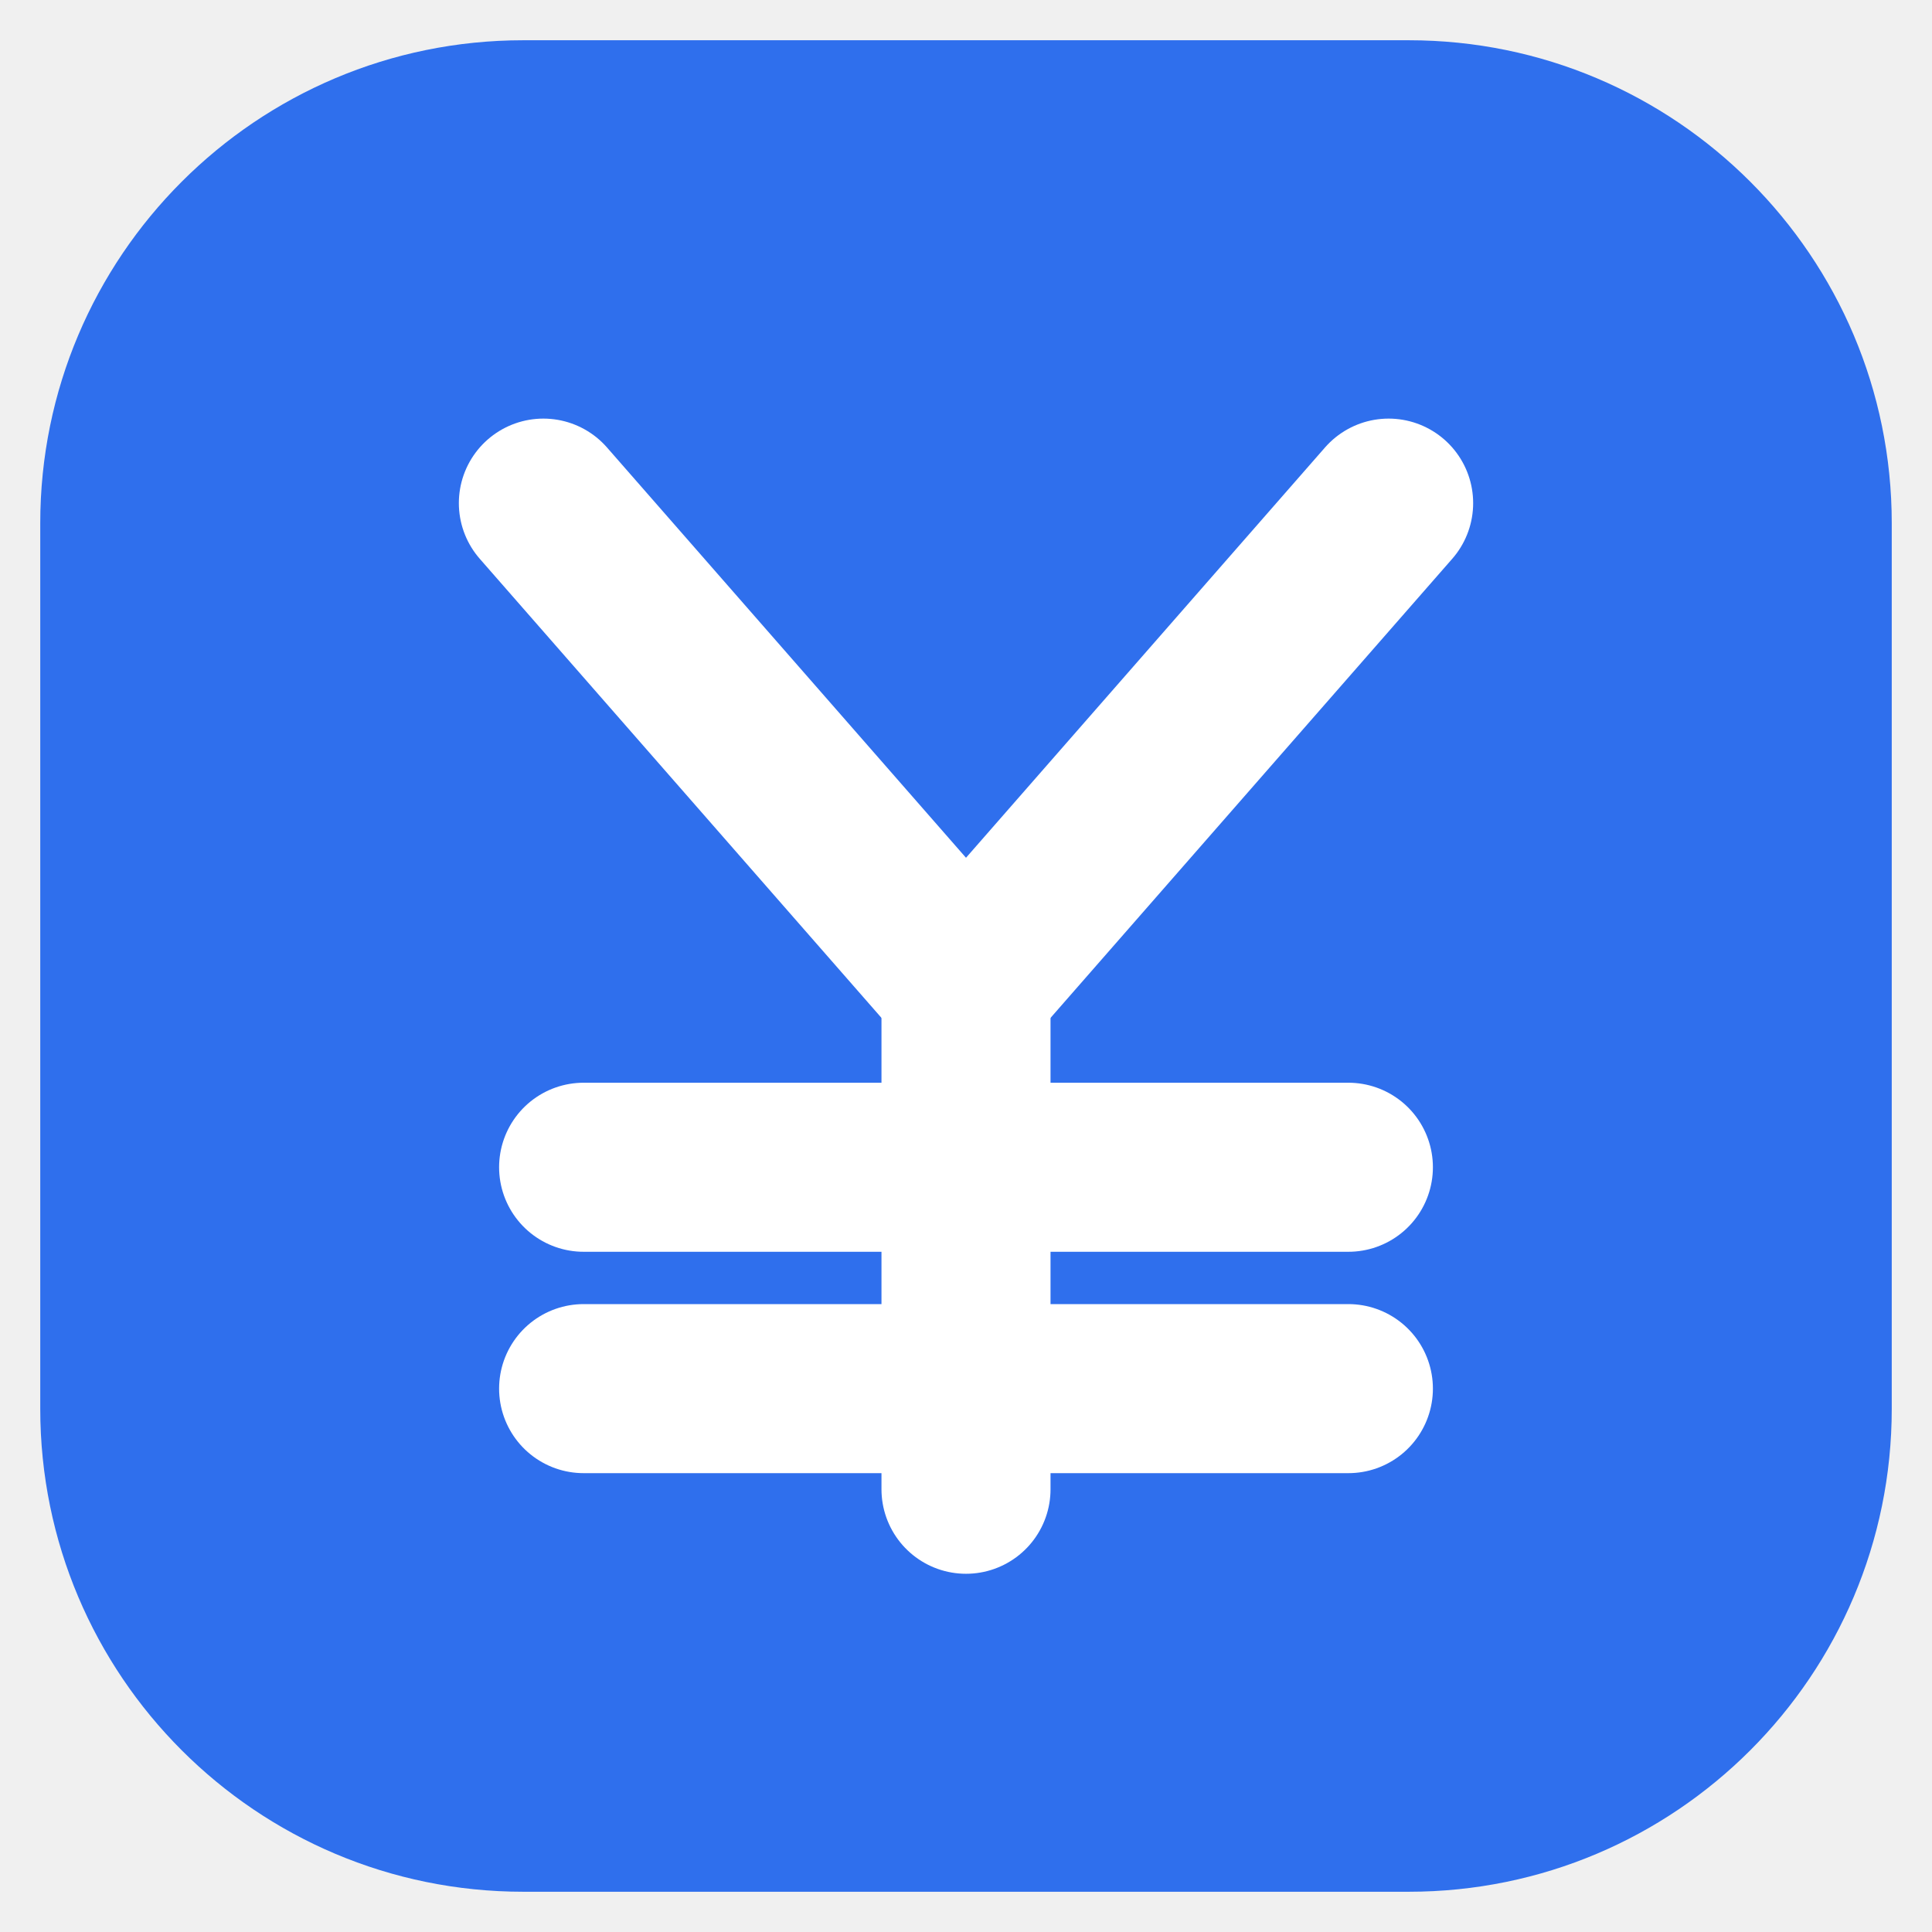
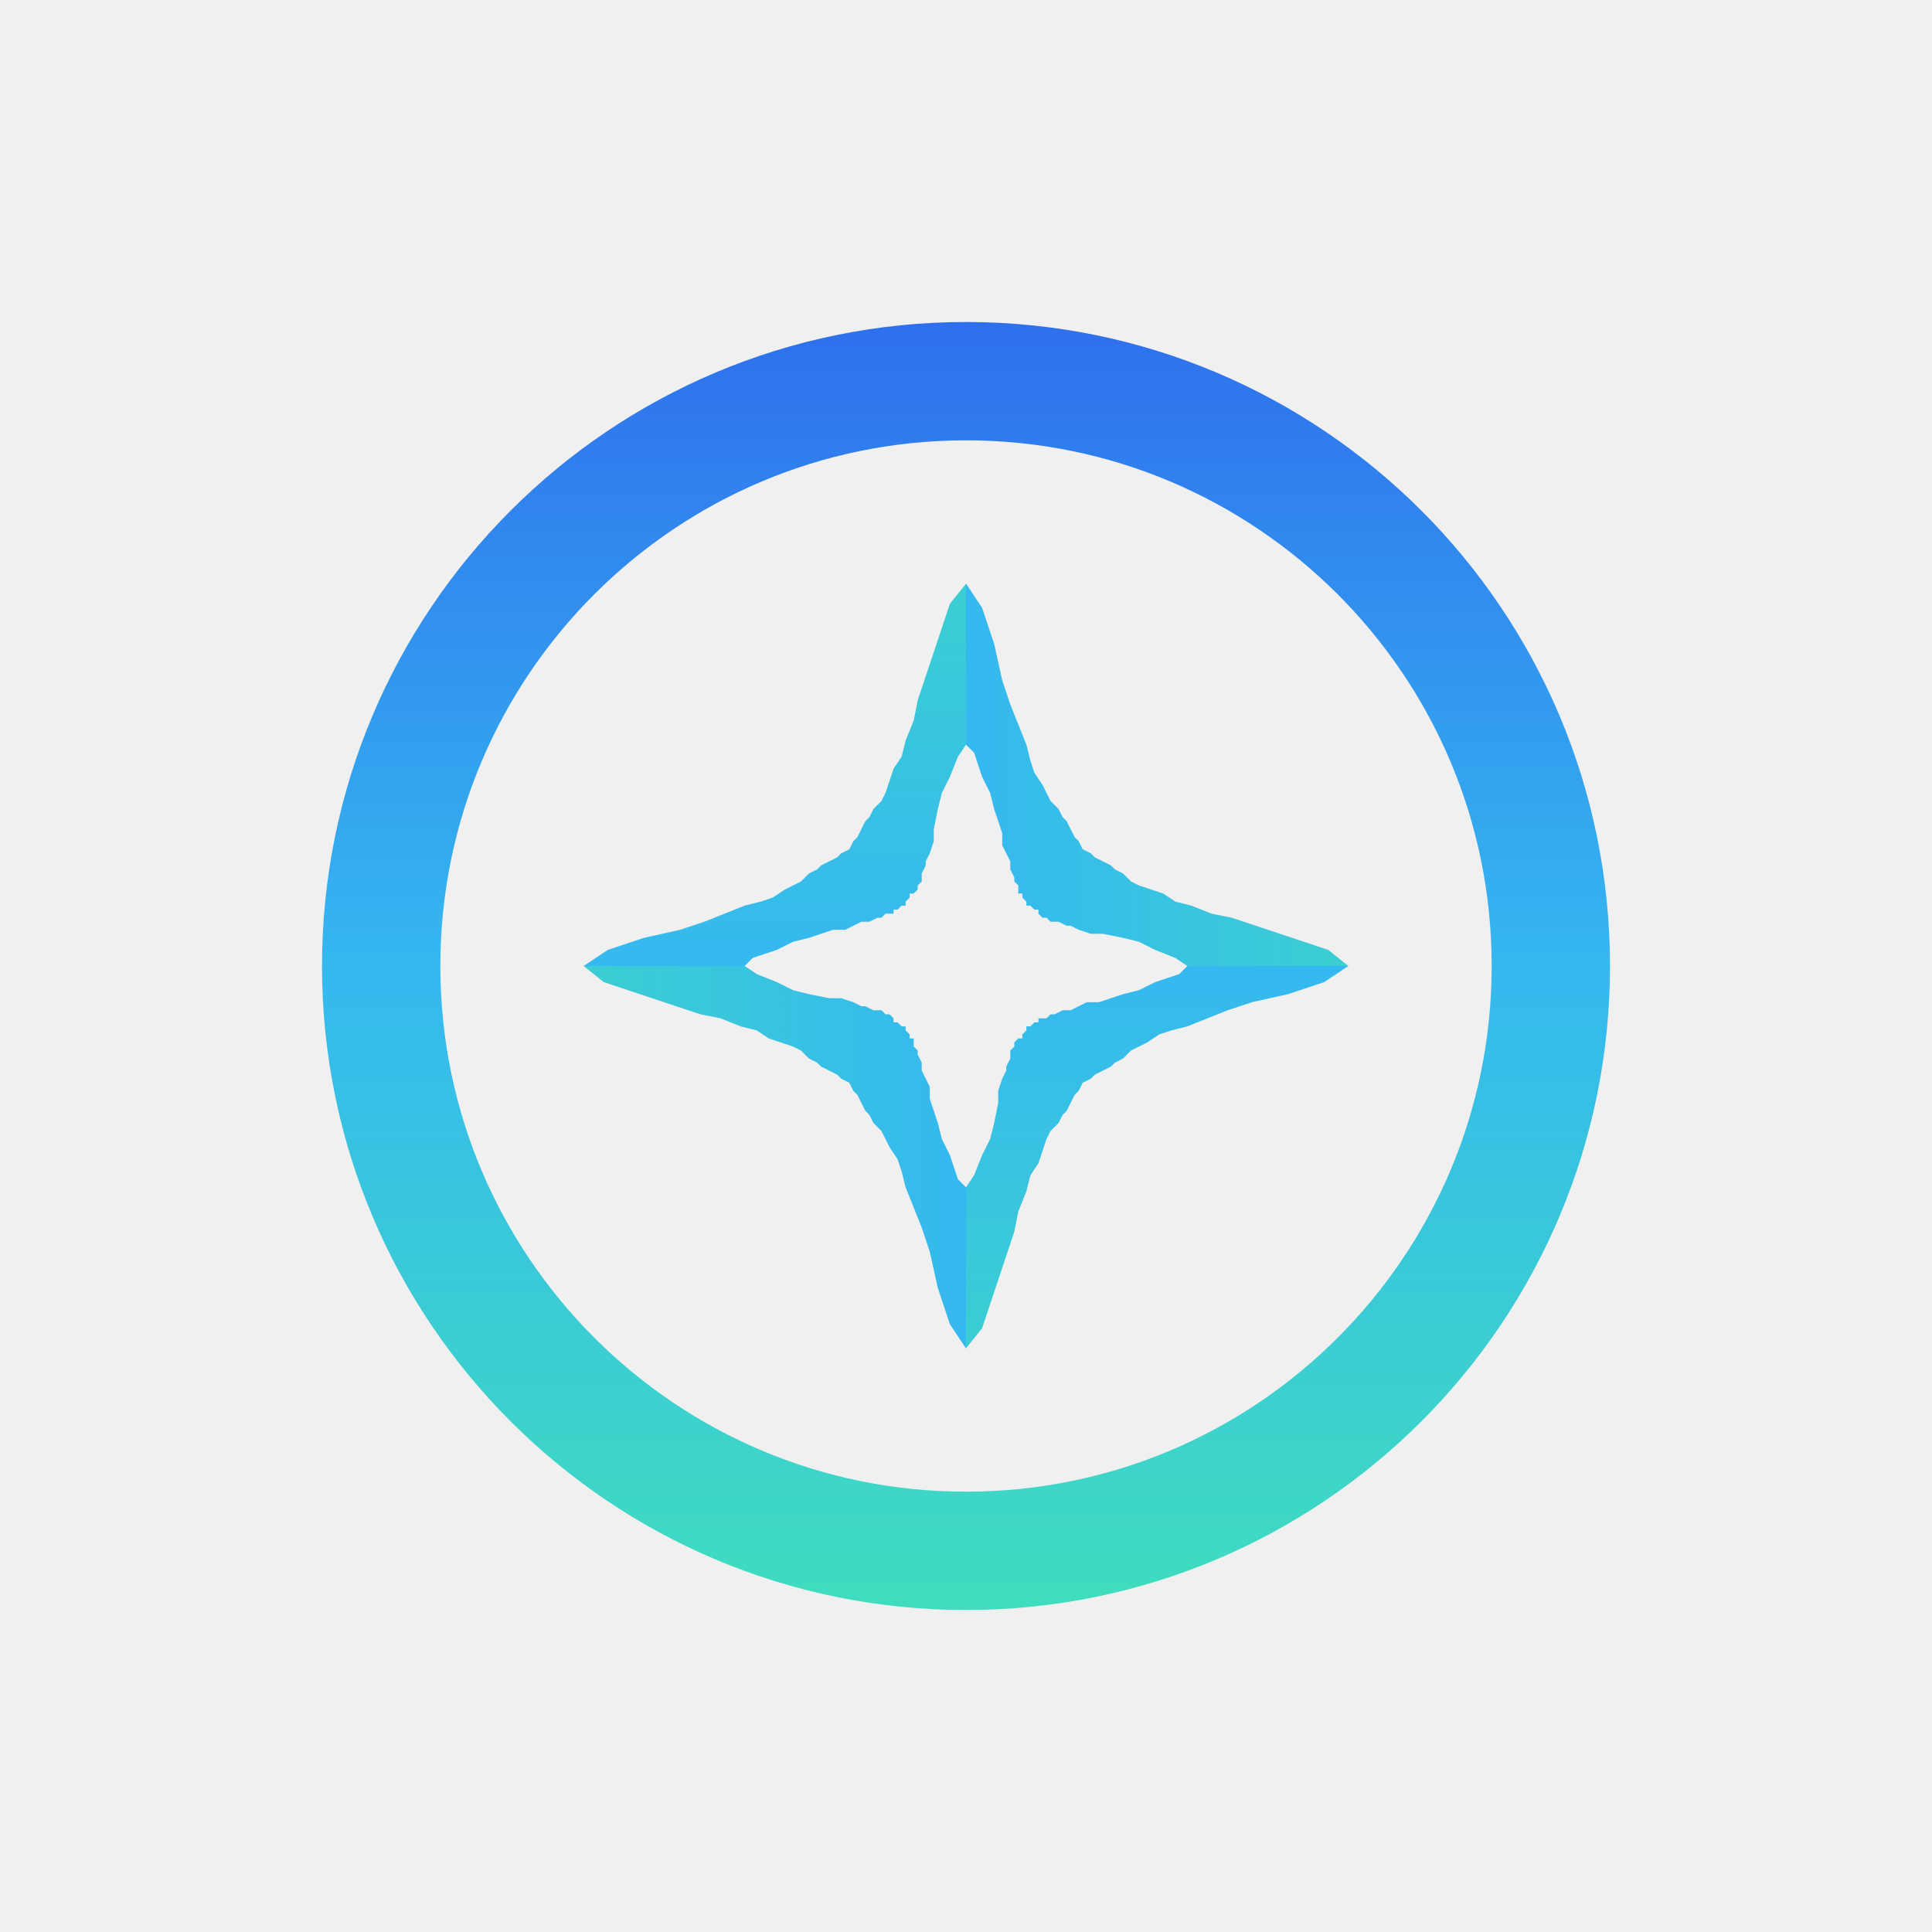
<svg xmlns="http://www.w3.org/2000/svg" viewBox="0 0 48 48" width="48" height="48" role="img" aria-label="Billing">
-   <rect x="1" y="1" width="46" height="46" rx="12" fill="#2f6fed" />
-   <path d="M13.5 12.5 L24 24.5 L34.5 12.5" fill="none" stroke="#ffffff" stroke-width="4.2" stroke-linecap="round" stroke-linejoin="round" />
-   <path d="M24 24.5 L24 37" fill="none" stroke="#ffffff" stroke-width="4.2" stroke-linecap="round" />
-   <path d="M14.5 29 L33.5 29" fill="none" stroke="#ffffff" stroke-width="4.2" stroke-linecap="round" />
-   <path d="M14.5 34.5 L33.5 34.5" fill="none" stroke="#ffffff" stroke-width="4.2" stroke-linecap="round" />
+   <defs>
+     <linearGradient id="g" x1="24" y1="8.0" x2="24" y2="40.0" gradientUnits="userSpaceOnUse">
+       <stop offset="0" stop-color="#2f6fed" />
+       <stop offset=".5" stop-color="#35b8f0" />
+       <stop offset="1" stop-color="#3fddbe" />
+     </linearGradient>
+   </defs>
+   <circle cx="24" cy="24" r="14.53" fill="none" stroke="url(#g)" stroke-width="2.94" />
+   <path d="M33.5 24.0 L32.9 24.4 L32.0 24.7 L31.1 24.9 L30.5 25.1 L30.0 25.3 L29.5 25.5 L29.1 25.6 L28.8 25.7 L28.5 25.9 L28.3 26.0 L28.1 26.1 L27.9 26.3 L27.7 26.4 L27.6 26.5 L27.4 26.6 L27.2 26.7 L27.1 26.8 L26.9 26.9 L26.8 27.1 L26.7 27.2 L26.6 27.4 L26.5 27.6 L26.4 27.7 L26.3 27.9 L26.1 28.1 L26.0 28.3 L25.9 28.6 L25.8 28.9 L25.6 29.2 L25.5 29.6 L25.3 30.1 L25.2 30.6 L25.0 31.2 L24.7 32.1 L24.4 33.0 L24.0 33.5 L24.0 29.5 L24.2 29.2 L24.4 28.7 L24.6 28.3 L24.7 27.9 L24.8 27.4 L24.8 27.1 L24.9 26.8 L25.0 26.6 L25.0 26.5 L25.1 26.3 L25.1 26.1 L25.2 26.0 L25.2 25.9 L25.3 25.8 L25.4 25.8 L25.4 25.7 L25.5 25.6 L25.5 25.5 L25.6 25.5 L25.7 25.4 L25.8 25.4 L25.8 25.3 L26.0 25.3 L26.1 25.2 L26.2 25.2 L26.4 25.1 L26.6 25.1 L26.8 25.0 L27.0 24.9 L27.3 24.9 L27.6 24.8 L27.9 24.7 L28.3 24.6 L28.7 24.4 L29.3 24.2 L29.5 24.0 Z" fill="url(#g)" transform="rotate(0 24 24)" />
+   <path d="M33.5 24.0 L32.9 24.4 L32.0 24.7 L31.1 24.9 L30.5 25.1 L30.0 25.3 L29.5 25.5 L29.1 25.6 L28.8 25.7 L28.5 25.9 L28.3 26.0 L28.1 26.1 L27.9 26.3 L27.7 26.4 L27.6 26.5 L27.4 26.6 L27.2 26.7 L27.1 26.8 L26.9 26.9 L26.8 27.1 L26.7 27.2 L26.6 27.4 L26.5 27.6 L26.4 27.7 L26.3 27.9 L26.1 28.1 L26.0 28.3 L25.9 28.6 L25.8 28.9 L25.6 29.2 L25.5 29.6 L25.3 30.1 L25.2 30.6 L25.0 31.2 L24.7 32.1 L24.4 33.0 L24.0 33.5 L24.0 29.5 L24.2 29.2 L24.4 28.7 L24.6 28.3 L24.7 27.9 L24.8 27.4 L24.8 27.1 L24.9 26.8 L25.0 26.6 L25.0 26.5 L25.1 26.3 L25.1 26.1 L25.2 26.0 L25.2 25.9 L25.3 25.8 L25.4 25.8 L25.4 25.7 L25.5 25.6 L25.5 25.5 L25.6 25.5 L25.7 25.4 L25.8 25.4 L25.8 25.3 L26.0 25.3 L26.1 25.2 L26.2 25.2 L26.4 25.1 L26.6 25.1 L26.8 25.0 L27.0 24.9 L27.3 24.9 L27.6 24.8 L27.9 24.7 L28.3 24.6 L28.7 24.4 L29.3 24.2 L29.5 24.0 Z" fill="url(#g)" transform="rotate(90 24 24)" />
+   <path d="M33.5 24.0 L32.9 24.4 L32.0 24.7 L31.1 24.9 L30.5 25.1 L30.0 25.3 L29.5 25.5 L29.1 25.6 L28.8 25.7 L28.5 25.9 L28.3 26.0 L28.1 26.1 L27.9 26.3 L27.7 26.4 L27.6 26.5 L27.4 26.6 L27.2 26.7 L27.1 26.8 L26.9 26.9 L26.8 27.1 L26.7 27.2 L26.6 27.4 L26.5 27.6 L26.4 27.7 L26.3 27.9 L26.1 28.1 L26.0 28.3 L25.9 28.6 L25.8 28.9 L25.6 29.2 L25.5 29.6 L25.3 30.1 L25.2 30.6 L25.0 31.2 L24.7 32.1 L24.4 33.0 L24.0 33.5 L24.0 29.5 L24.2 29.2 L24.4 28.7 L24.6 28.3 L24.7 27.9 L24.8 27.4 L24.8 27.1 L24.9 26.8 L25.0 26.6 L25.0 26.5 L25.1 26.3 L25.1 26.1 L25.2 26.0 L25.2 25.9 L25.3 25.8 L25.4 25.8 L25.4 25.7 L25.5 25.6 L25.5 25.5 L25.6 25.5 L25.7 25.4 L25.8 25.4 L25.8 25.3 L26.0 25.3 L26.1 25.2 L26.2 25.2 L26.4 25.1 L26.6 25.1 L26.8 25.0 L27.0 24.9 L27.3 24.9 L27.6 24.8 L27.9 24.7 L28.3 24.6 L28.7 24.4 L29.3 24.2 L29.5 24.0 Z" fill="url(#g)" transform="rotate(180 24 24)" />
+   <path d="M33.5 24.0 L32.9 24.4 L32.0 24.7 L31.1 24.9 L30.5 25.1 L30.0 25.3 L29.5 25.5 L29.1 25.6 L28.8 25.7 L28.5 25.9 L28.3 26.0 L28.1 26.1 L27.9 26.3 L27.7 26.4 L27.6 26.5 L27.4 26.6 L27.2 26.7 L27.1 26.8 L26.9 26.9 L26.8 27.1 L26.7 27.2 L26.6 27.4 L26.5 27.6 L26.4 27.7 L26.3 27.9 L26.1 28.1 L26.0 28.3 L25.9 28.6 L25.8 28.9 L25.6 29.2 L25.5 29.6 L25.3 30.1 L25.2 30.6 L25.0 31.2 L24.7 32.1 L24.4 33.0 L24.0 33.5 L24.0 29.5 L24.2 29.2 L24.4 28.7 L24.6 28.3 L24.7 27.9 L24.8 27.4 L24.8 27.1 L24.9 26.8 L25.0 26.6 L25.0 26.5 L25.1 26.3 L25.1 26.1 L25.2 26.0 L25.2 25.9 L25.3 25.8 L25.4 25.8 L25.4 25.7 L25.5 25.6 L25.5 25.5 L25.6 25.5 L25.7 25.4 L25.8 25.4 L25.8 25.3 L26.0 25.3 L26.1 25.2 L26.2 25.2 L26.4 25.1 L26.6 25.1 L26.8 25.0 L27.0 24.9 L27.3 24.9 L27.6 24.8 L27.9 24.7 L28.3 24.6 L28.7 24.4 L29.3 24.2 L29.5 24.0 Z" fill="url(#g)" transform="rotate(270 24 24)" />
</svg>
